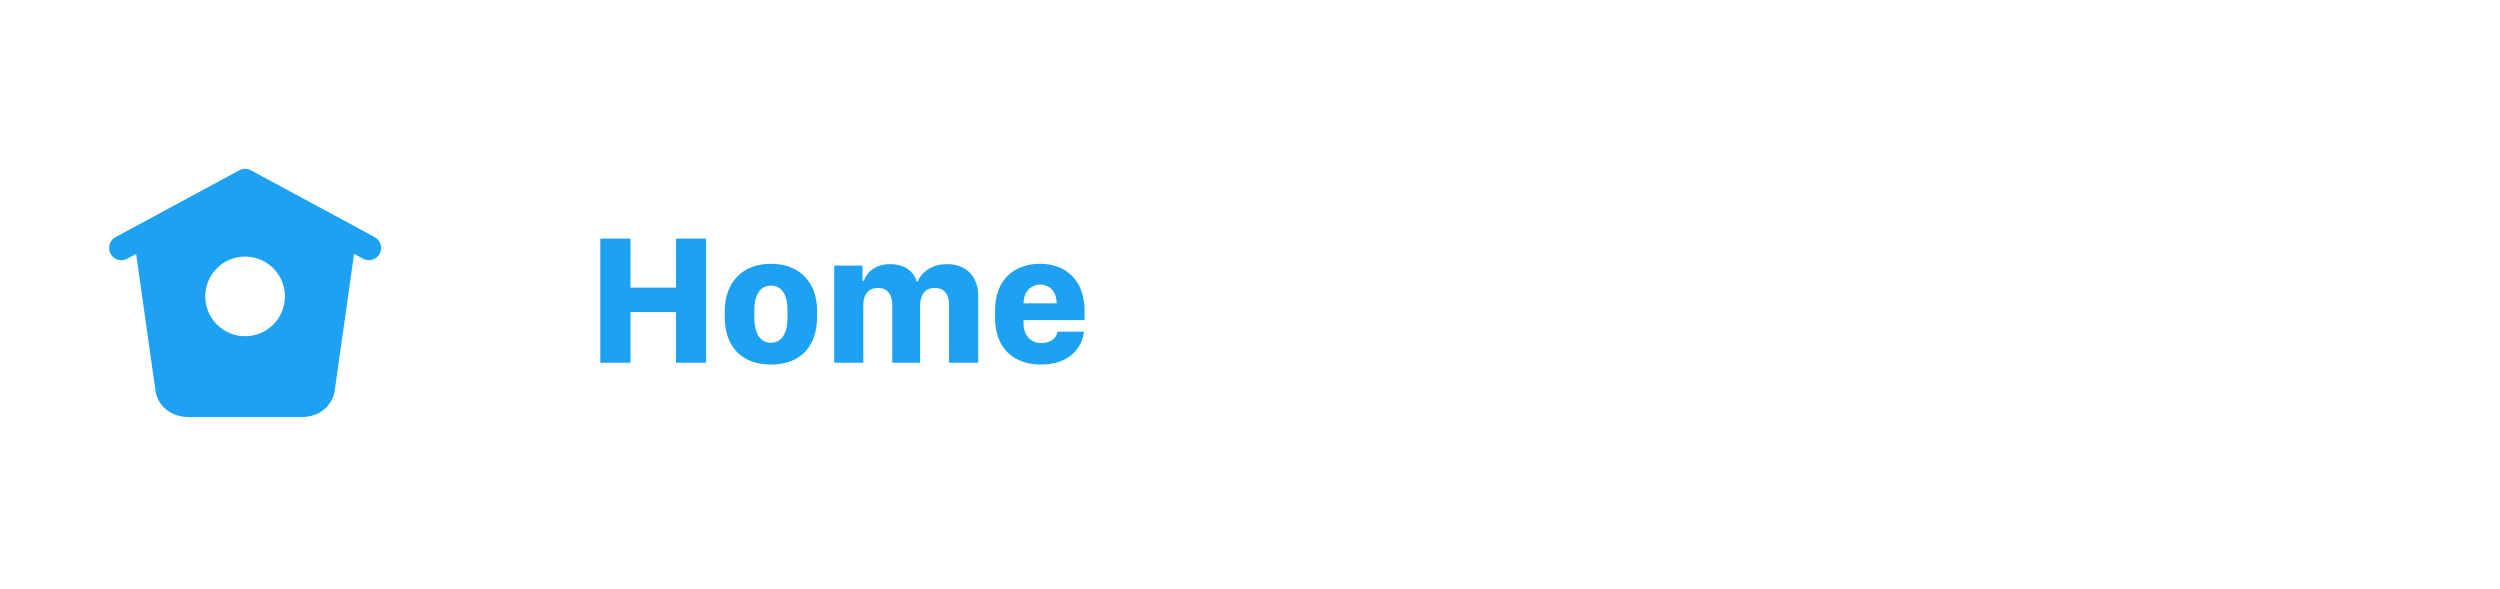
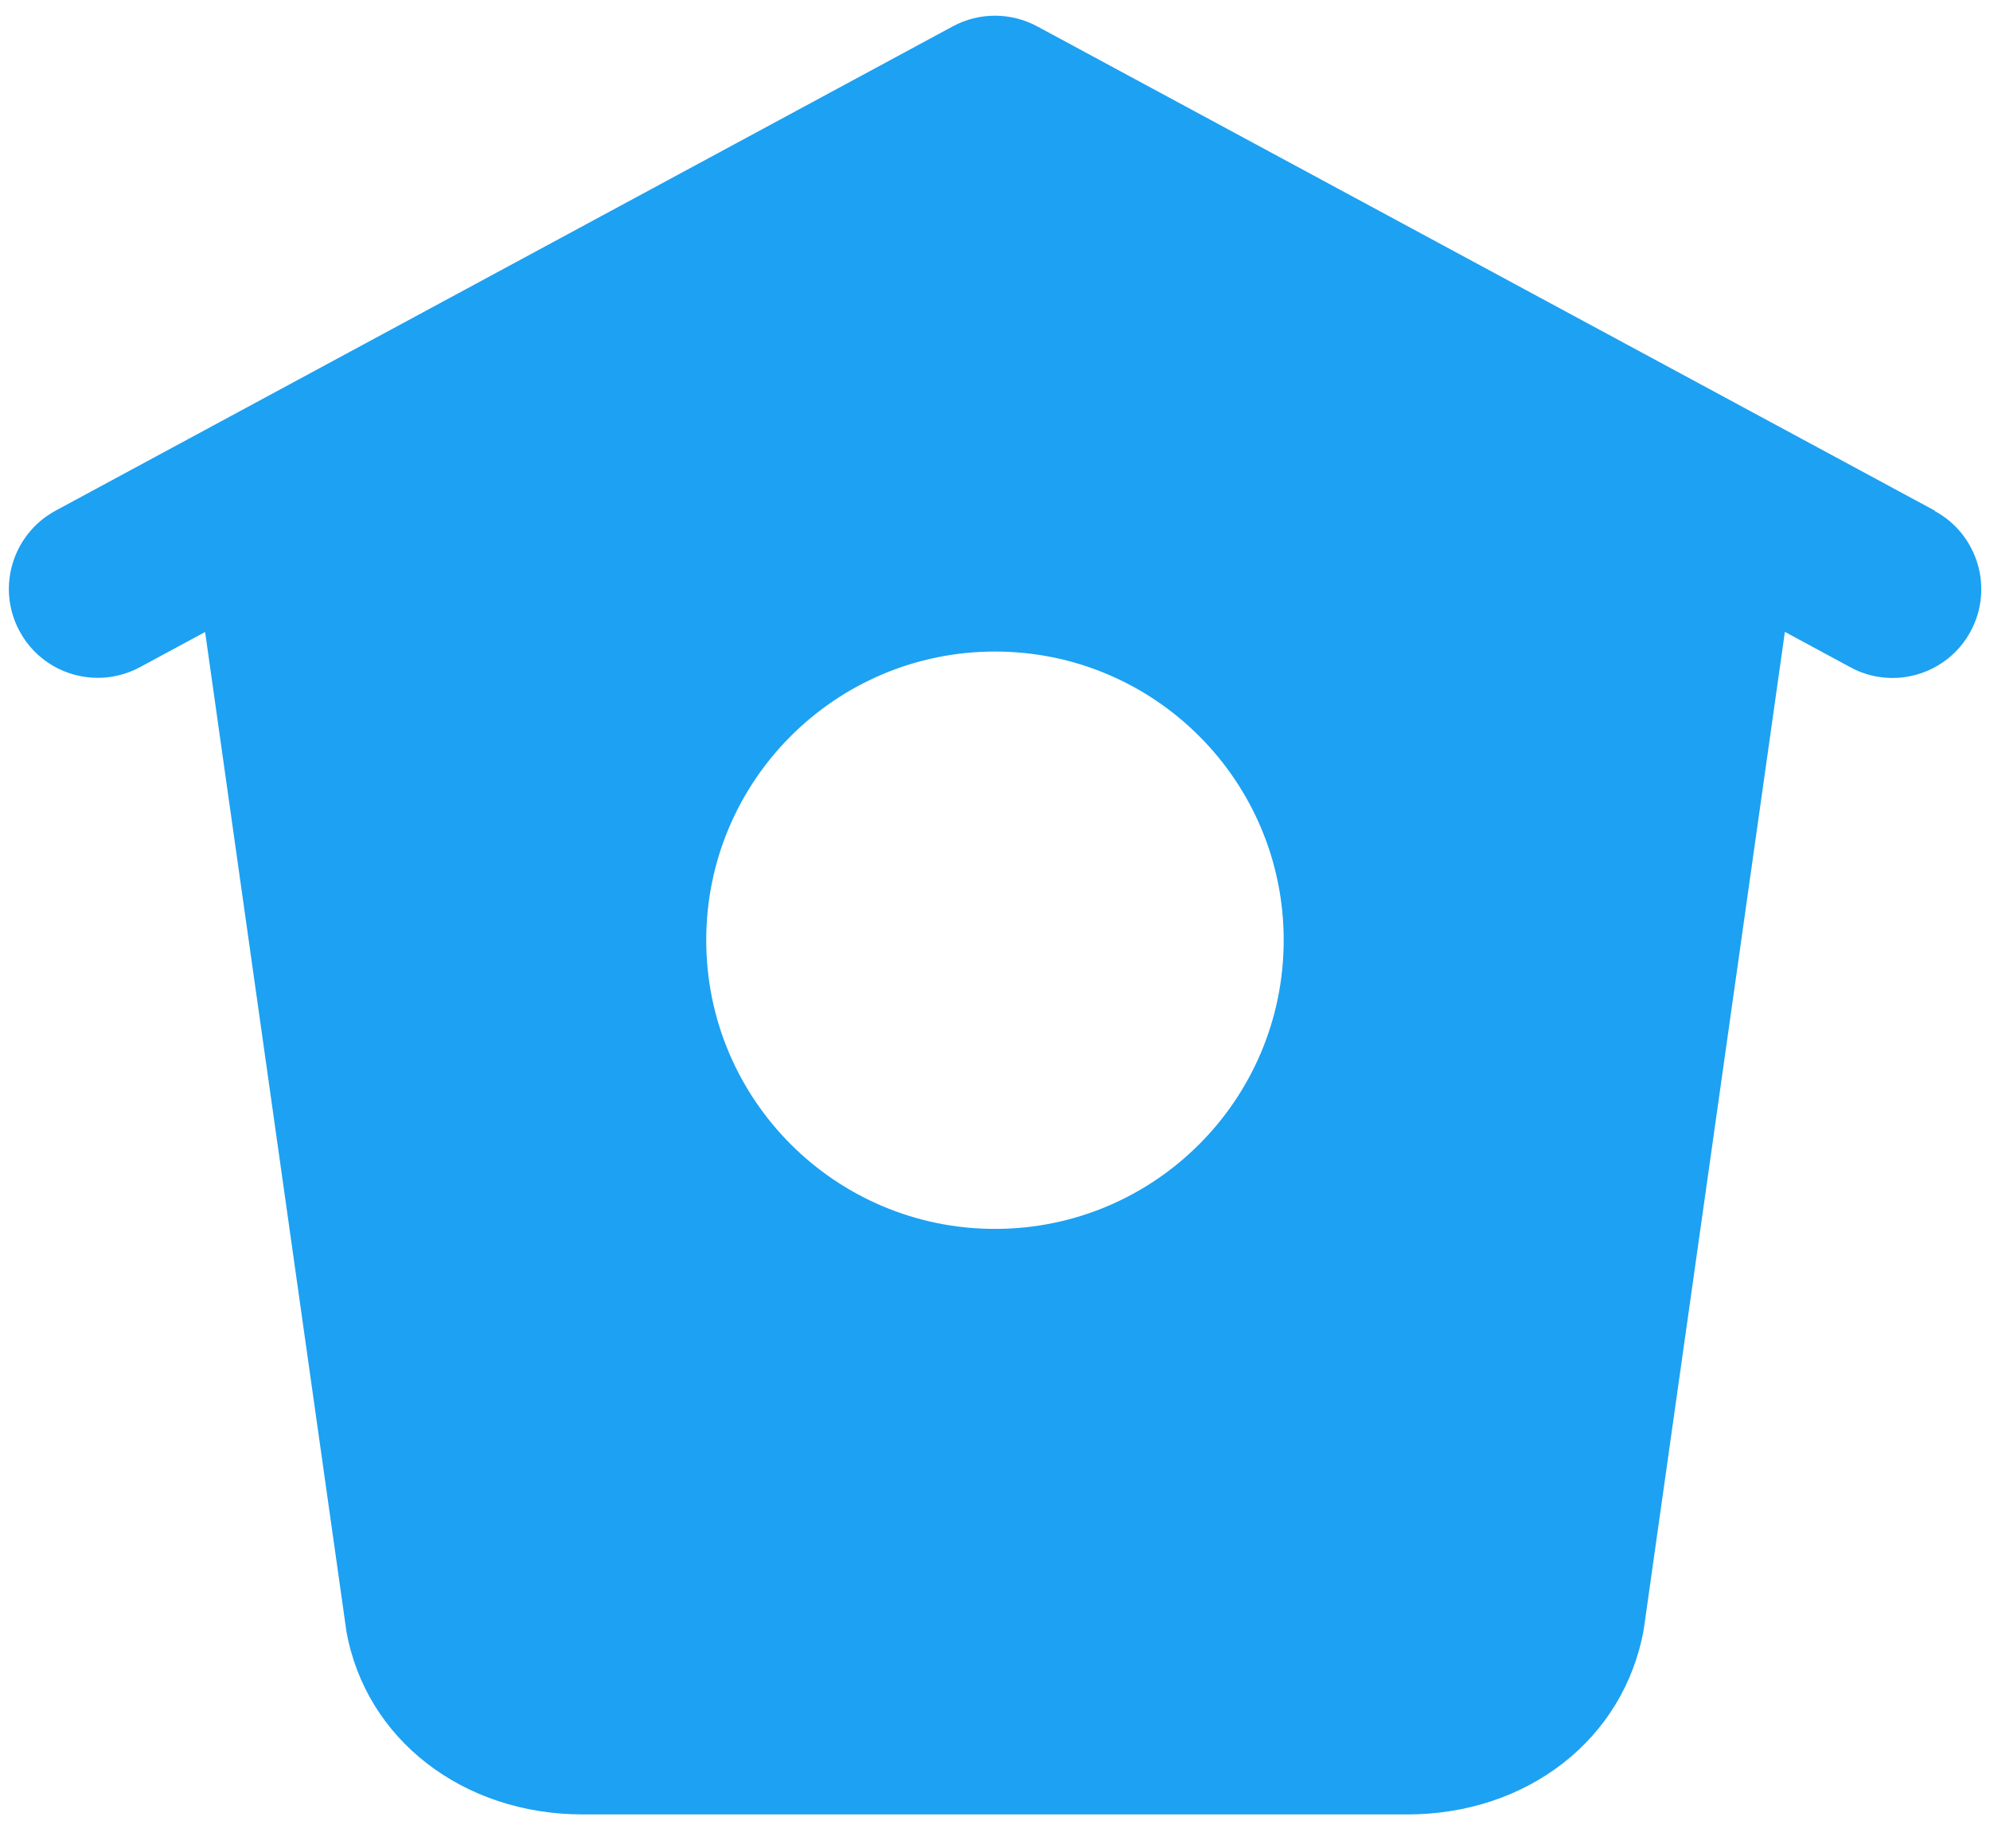
- <svg xmlns="http://www.w3.org/2000/svg" width="255" height="60" viewBox="0 0 255 60" fill="none">
-   <path d="M38.225 24.188L25.594 17.371C25.223 17.171 24.776 17.171 24.406 17.371L11.781 24.188C11.174 24.517 10.947 25.275 11.275 25.883C11.5 26.301 11.931 26.539 12.375 26.539C12.575 26.539 12.78 26.491 12.969 26.389L13.886 25.894L15.874 39.956C16.144 41.474 17.511 42.534 19.199 42.534H30.801C32.489 42.534 33.856 41.474 34.129 39.924L36.114 25.892L37.035 26.39C37.641 26.719 38.4 26.492 38.727 25.885C39.056 25.277 38.828 24.519 38.222 24.191L38.225 24.188ZM25 34.294C22.756 34.294 20.938 32.475 20.938 30.231C20.938 27.988 22.756 26.169 25 26.169C27.244 26.169 29.062 27.988 29.062 30.231C29.062 32.475 27.244 34.294 25 34.294Z" fill="#1DA1F2" />
-   <path d="M72.023 37V24.336H68.953V29.337H64.305V24.336H61.234V37H64.305V31.823H68.953V37H72.023ZM78.638 26.906C75.632 26.906 73.925 28.919 73.925 31.703V32.334C73.925 35.33 75.623 37.185 78.638 37.185C81.644 37.185 83.342 35.33 83.342 32.324V31.684C83.342 28.901 81.644 26.906 78.638 26.906ZM78.638 29.133C79.872 29.133 80.327 30.293 80.327 31.656V32.417C80.327 33.706 79.9 34.959 78.638 34.959C77.367 34.959 76.94 33.697 76.94 32.417V31.656C76.94 30.311 77.386 29.133 78.638 29.133ZM85.086 37H88.055V31.155C88.055 29.866 88.732 29.365 89.539 29.365C90.318 29.365 91.014 29.801 91.014 31.165V37H93.853V31.174C93.853 29.968 94.438 29.365 95.347 29.365C96.163 29.365 96.803 29.856 96.803 31.109V37H99.781V30.209C99.781 28.27 98.631 26.943 96.618 26.943C94.929 26.943 93.909 27.88 93.621 28.706H93.501C93.185 27.667 92.285 26.943 90.773 26.943C89.186 26.943 88.361 27.89 88.12 28.641H87.971V27.092H85.086V37ZM106.192 37.185C109.133 37.185 110.413 35.386 110.562 33.827H107.862C107.741 34.56 107.083 34.996 106.201 34.996C105.181 34.996 104.401 34.245 104.401 32.983V32.649H110.626V31.656C110.626 28.734 108.845 26.906 106.081 26.906C103.474 26.906 101.498 28.53 101.498 31.61V32.398C101.498 35.553 103.409 37.185 106.192 37.185ZM104.401 30.942V30.933C104.401 29.838 105.088 29.031 106.108 29.031C107.12 29.031 107.778 29.838 107.778 30.933V30.942H104.401Z" fill="#1DA1F2" />
+ <svg xmlns="http://www.w3.org/2000/svg" width="28" height="26" viewBox="0 0 28 26" fill="none">
+   <g id="Group">
+     <path id="Vector" d="M27.225 7.187L14.594 0.371C14.222 0.171 13.776 0.171 13.406 0.371L0.781 7.187C0.174 7.517 -0.053 8.275 0.275 8.882C0.5 9.301 0.931 9.539 1.375 9.539C1.575 9.539 1.78 9.491 1.969 9.389L2.886 8.894L4.874 22.956C5.144 24.474 6.511 25.534 8.199 25.534H19.801C21.489 25.534 22.856 24.474 23.129 22.924L25.114 8.892L26.035 9.39C26.641 9.719 27.4 9.492 27.727 8.885C28.056 8.277 27.827 7.519 27.222 7.191L27.225 7.187ZM14 17.294C11.756 17.294 9.937 15.475 9.937 13.231C9.937 10.987 11.756 9.169 14 9.169C16.244 9.169 18.062 10.987 18.062 13.231C18.062 15.475 16.244 17.294 14 17.294Z" fill="#1DA1F2" />
+   </g>
</svg>
